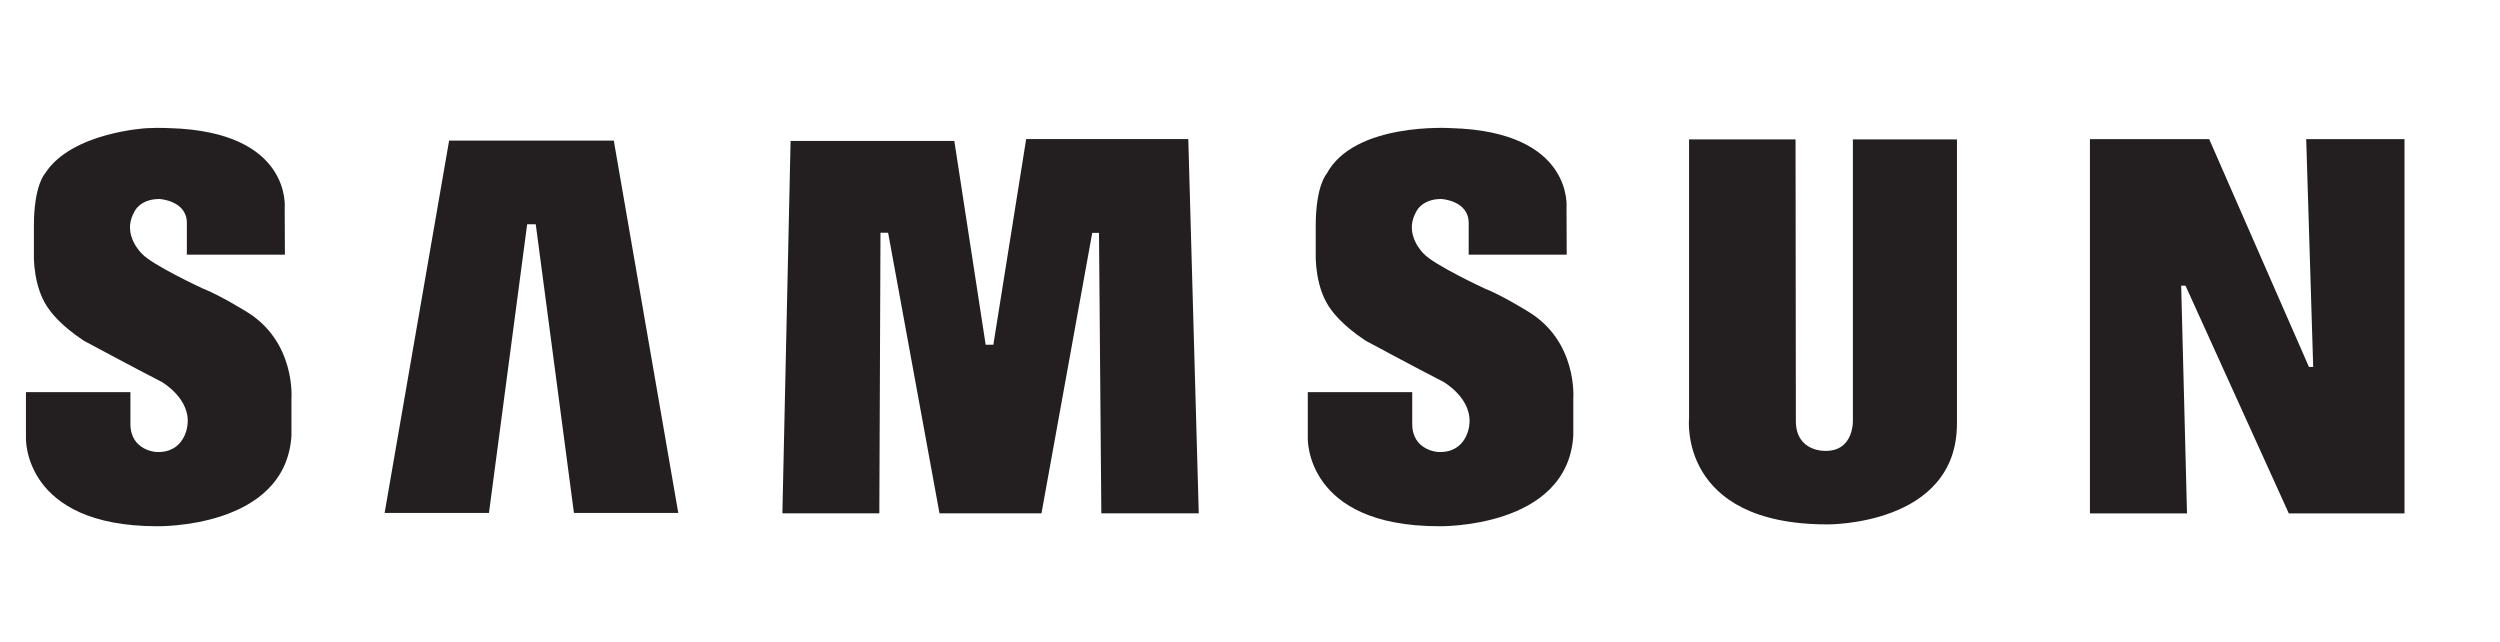
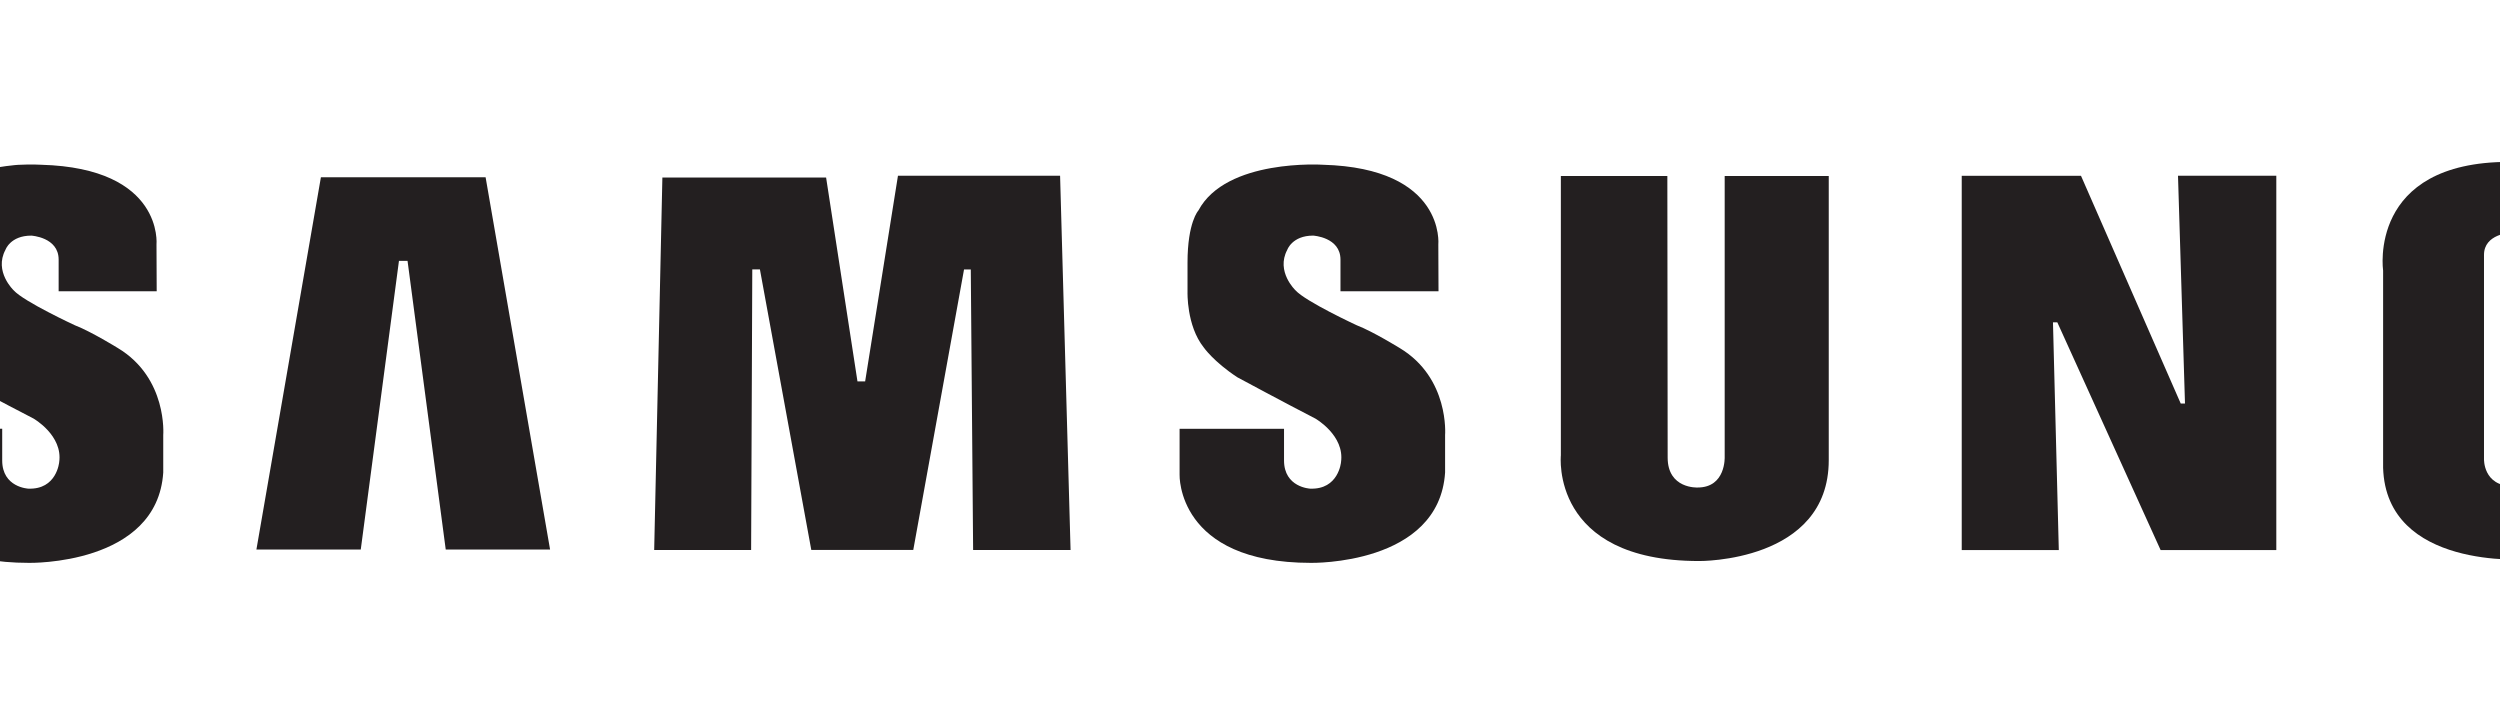
- <svg xmlns="http://www.w3.org/2000/svg" xmlnsdc="http://purl.org/dc/elements/1.1/" xmlnscc="http://creativecommons.org/ns#" xmlnsrdf="http://www.w3.org/1999/02/22-rdf-syntax-ns#" xmlnssvg="http://www.w3.org/2000/svg" viewBox="20 104 195 50" height="50" width="195" xmlspace="preserve" id="svg2" version="1.1">
+ <svg xmlns="http://www.w3.org/2000/svg" xmlnsdc="http://purl.org/dc/elements/1.1/" xmlnscc="http://creativecommons.org/ns#" xmlnsrdf="http://www.w3.org/1999/02/22-rdf-syntax-ns#" xmlnssvg="http://www.w3.org/2000/svg" viewBox="30 104 195 50" height="50" width="175" xmlspace="preserve" id="svg2" version="1.1">
  <defs id="defs6" />
  <g transform="matrix(1.333333,0,0,-1.333333,0,258.6667)" id="g10">
    <g transform="scale(0.1)" id="g12">
      <path id="path14" style="fill:#ffffff;fill-opacity:1;fill-rule:evenodd;stroke:none" d="M 2.598,1933.23 H 1930.16 V 5.668 H 2.598 V 1933.23" />
      <path id="path16" style="fill:#231f20;fill-opacity:1;fill-rule:evenodd;stroke:none" d="m 1043.86,977.805 c 0,0 -15.58,9.644 -25.23,13.371 0,0 -29.837,13.824 -35.767,20.414 0,0 -11.617,10.95 -4.816,23.68 0,0 2.848,8.33 15.137,8.33 0,0 15.996,-0.88 15.996,-14.03 v -18.55 h 57.35 l -0.11,27.32 c 0,0 4.41,44.75 -67.541,46.71 0,0 -56.582,3.72 -72.813,-26.76 0,0 -6.367,-6.79 -6.367,-30.47 v -17.12 c 0,0 -0.652,-19.735 9.434,-32.45 0,0 5.703,-8.332 19.746,-17.547 0,0 28.508,-15.351 45.613,-24.137 0,0 17.278,-9.855 14.998,-25.543 0,0 -1.4,-16.105 -18.08,-15.449 0,0 -15.254,0.692 -15.254,16.485 v 18.539 h -61.097 v -26.934 c 0,0 -1.719,-51.512 76.804,-51.512 0,0 75.007,-1.527 78.517,52.868 v 21.914 c 0,0 2.64,33.336 -26.52,50.871" />
      <path id="path18" style="fill:#231f20;fill-opacity:1;fill-rule:evenodd;stroke:none" d="m 750.309,1078.64 -19.2,-120.316 h -4.492 l -18.344,119.246 h -95.781 l -4.793,-217.882 h 56.711 l 0.676,164.162 h 4.461 l 30.058,-164.131 h 59.661 l 29.695,164.071 h 3.949 l 1.367,-164.102 h 57.004 l -6.129,218.952 h -94.843" />
      <path id="path20" style="fill:#231f20;fill-opacity:1;fill-rule:evenodd;stroke:none" d="M 412.73,1077.74 374.996,859.934 h 61.047 l 22.348,168.876 h 5.023 l 22.344,-168.876 h 61.039 L 509.074,1077.74 H 412.73" />
      <path id="path22" style="fill:#231f20;fill-opacity:1;fill-rule:evenodd;stroke:none" d="m 1693.75,980.809 v -32.137 h 15.66 V 914.18 c 0,-16.852 -14.41,-17.164 -14.41,-17.164 -17.53,0 -16.86,16.019 -16.86,16.019 v 119.305 c 0,12.29 15.54,12.95 15.54,12.95 14.93,0 15.04,-14.66 15.04,-14.66 v -18.15 h 57.48 c 1.87,35.41 -5.18,43.98 -5.18,43.98 -14.26,32.02 -68.2,30.27 -68.2,30.27 -82.89,0 -73.7,-63.6 -73.7,-63.6 V 907.777 c 1.78,-59.648 83.45,-53.597 84.84,-53.523 36.34,4.023 47.31,15.562 47.31,15.562 10.1,7.5 12.7,17.879 12.7,17.879 2.88,6.055 3.61,25.34 3.61,25.34 v 67.774 h -73.83" />
      <path id="path24" style="fill:#231f20;fill-opacity:1;fill-rule:evenodd;stroke:none" d="m 1503.22,945.355 h -2.49 l -58.35,133.235 h -69.77 V 859.648 h 56.79 l -3.41,133.219 h 2.54 l 60.43,-133.219 h 67.68 v 218.962 h -57.51 l 4.09,-133.255" />
      <path id="path26" style="fill:#231f20;fill-opacity:1;fill-rule:evenodd;stroke:none" d="m 1233.94,914.207 c 0,0 0.83,-17.973 -15.83,-17.973 0,0 -17.53,-0.937 -17.53,17.528 l -0.18,164.698 h -62.3 V 915.07 c 0,0 -6.39,-61.843 80.88,-61.843 0,0 75.84,-0.899 75.84,59.007 v 166.216 h -60.88 V 914.207" />
      <path id="path28" style="fill:#231f20;fill-opacity:1;fill-rule:evenodd;stroke:none" d="m 293.953,977.813 c 0,0 -15.566,9.636 -25.219,13.363 0,0 -29.824,13.814 -35.738,20.414 0,0 -11.629,10.97 -4.82,23.67 0,0 2.84,8.33 15.117,8.33 0,0 16.012,-0.87 16.012,-14.02 v -18.55 h 57.359 l -0.113,27.33 c 0,0 4.383,44.74 -67.543,46.7 0,0 -5.418,0.35 -13.367,-0.05 0,0 -43.571,-2.34 -59.149,-26.24 -0.086,-0.17 -0.215,-0.31 -0.304,-0.47 0,0 -6.36,-6.78 -6.36,-30.47 v -17.12 c 0,0 -0.656,-19.731 9.438,-32.45 0,0 5.695,-8.332 19.738,-17.547 0,0 28.496,-15.348 45.609,-24.125 0,0 17.289,-9.859 15.004,-25.555 0,0 -1.406,-16.105 -18.074,-15.449 0,0 -15.254,0.692 -15.254,16.485 v 18.55 h -61.113 v -26.945 c 0,0 -1.707,-51.512 76.801,-51.512 0,0 75,-1.527 78.523,52.868 v 21.91 c 0,0 2.629,33.34 -26.547,50.883" />
    </g>
  </g>
</svg>
